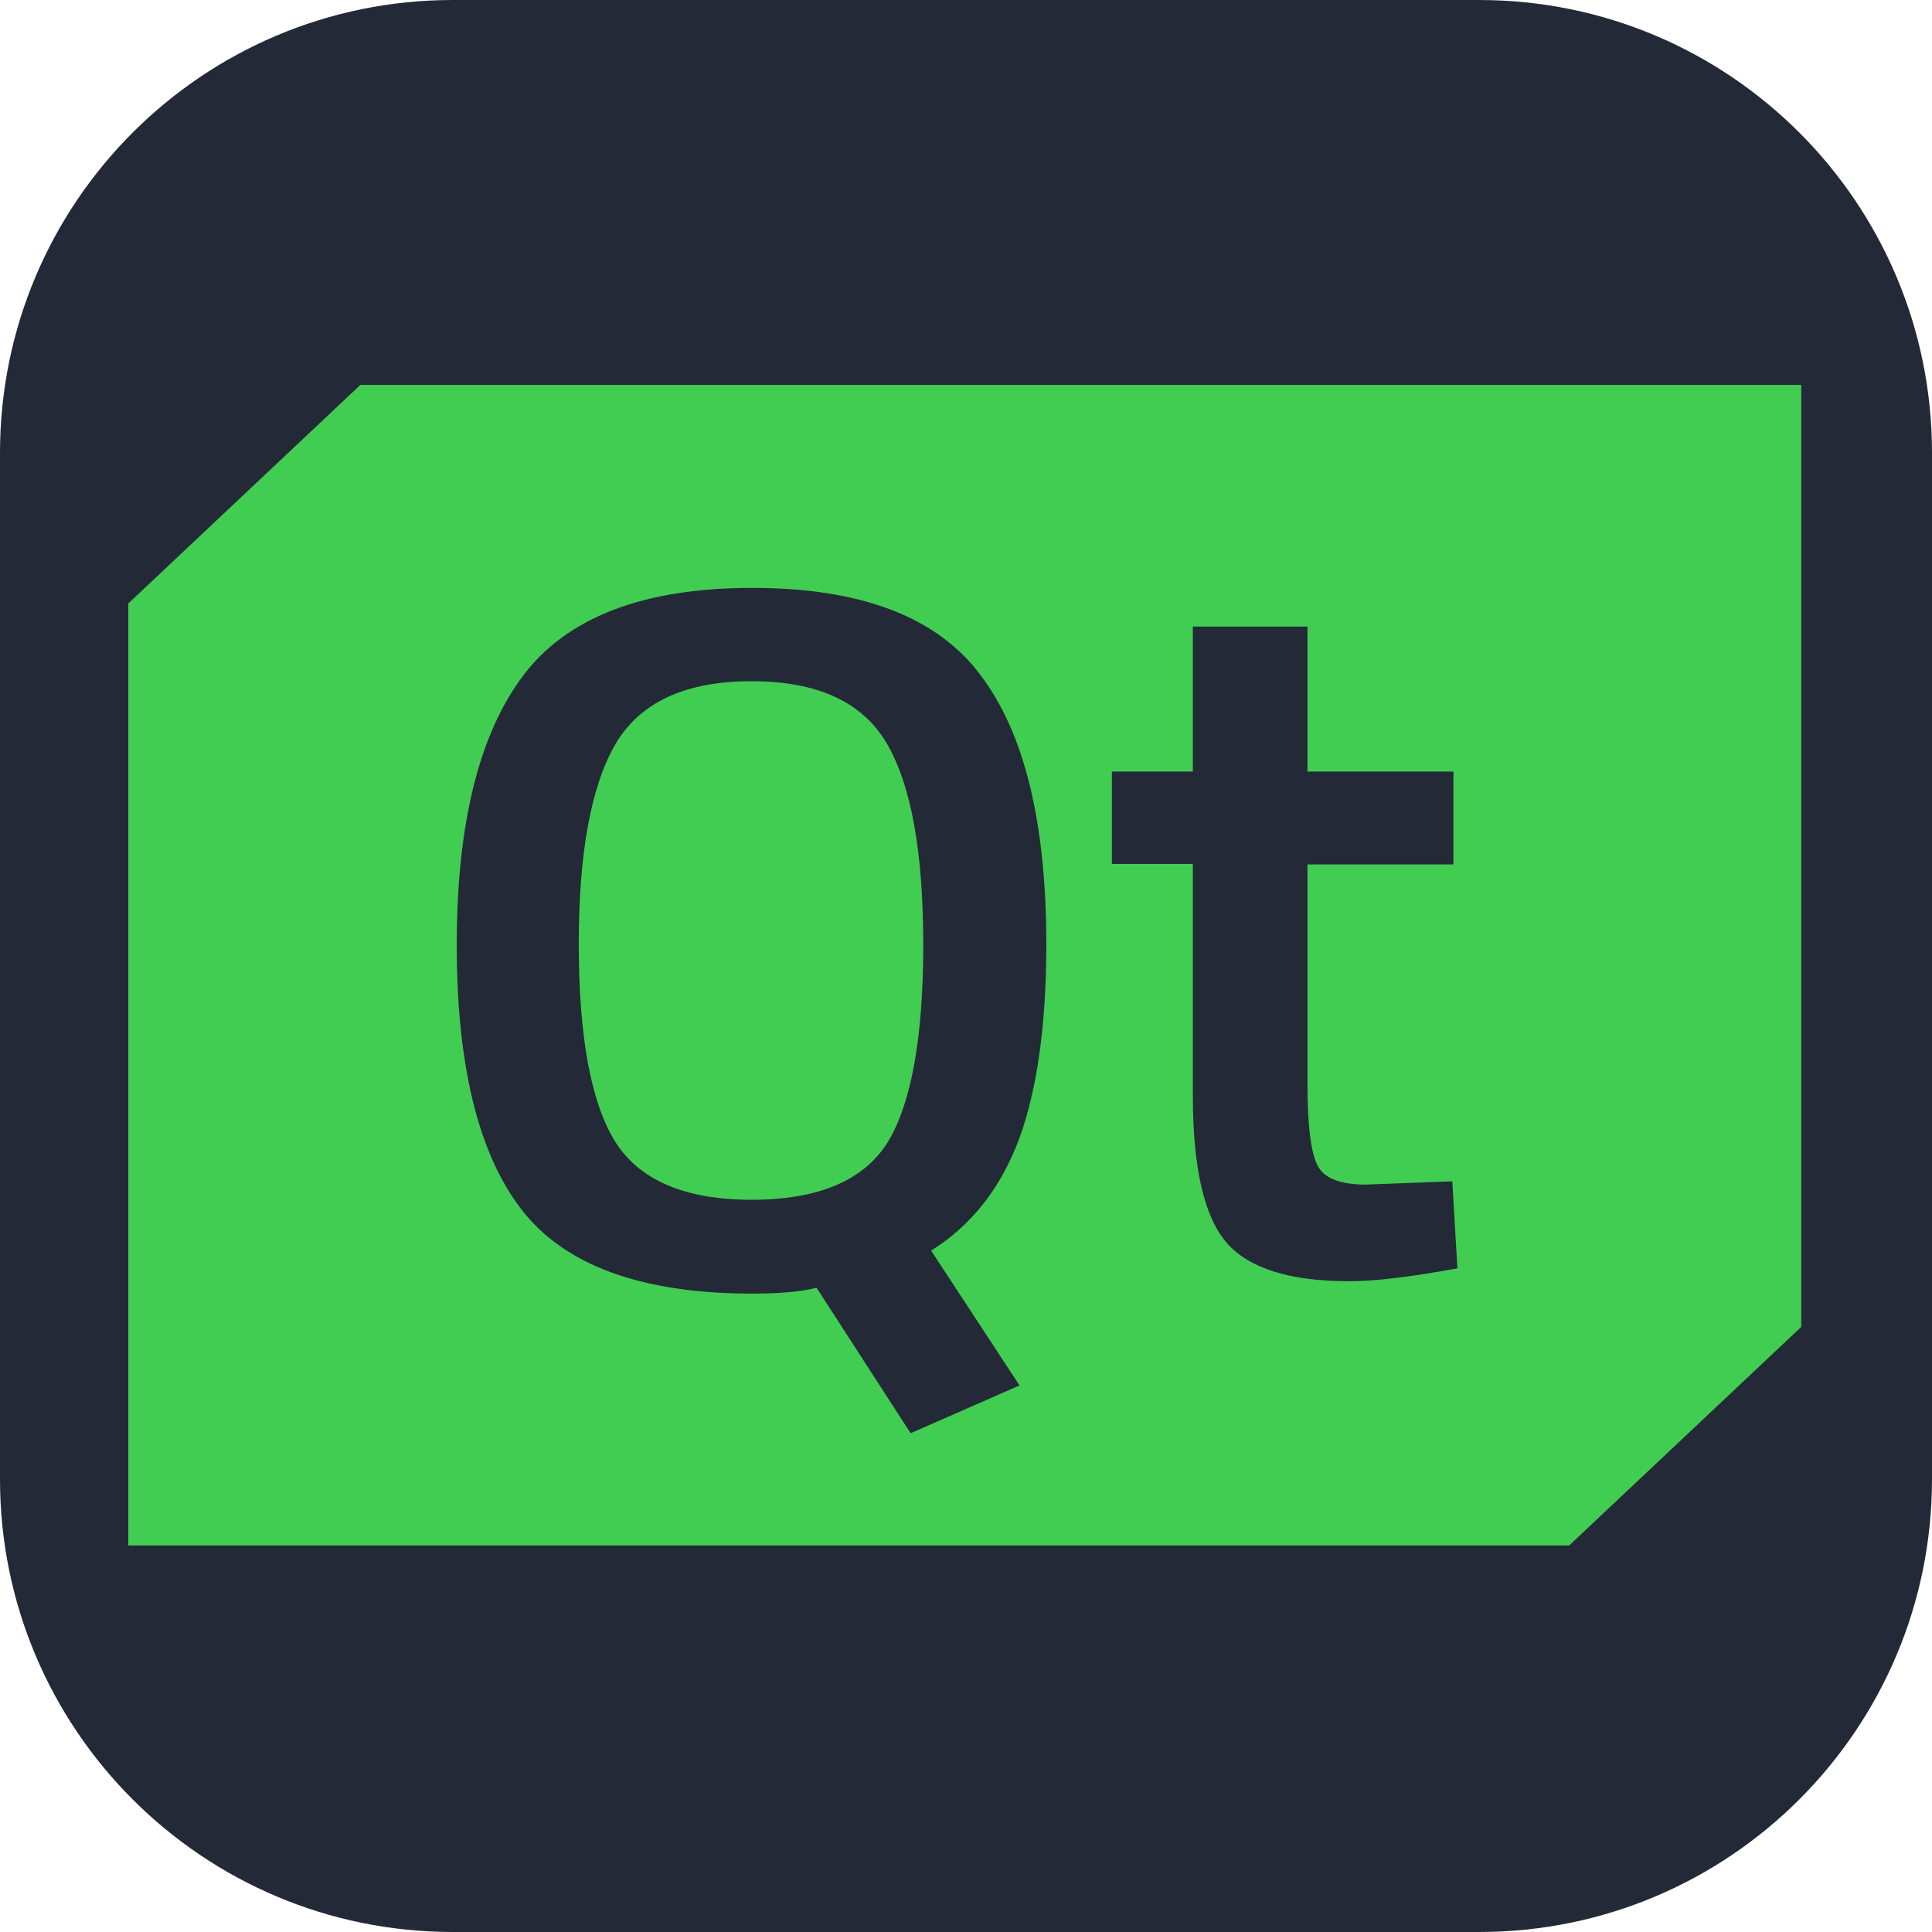
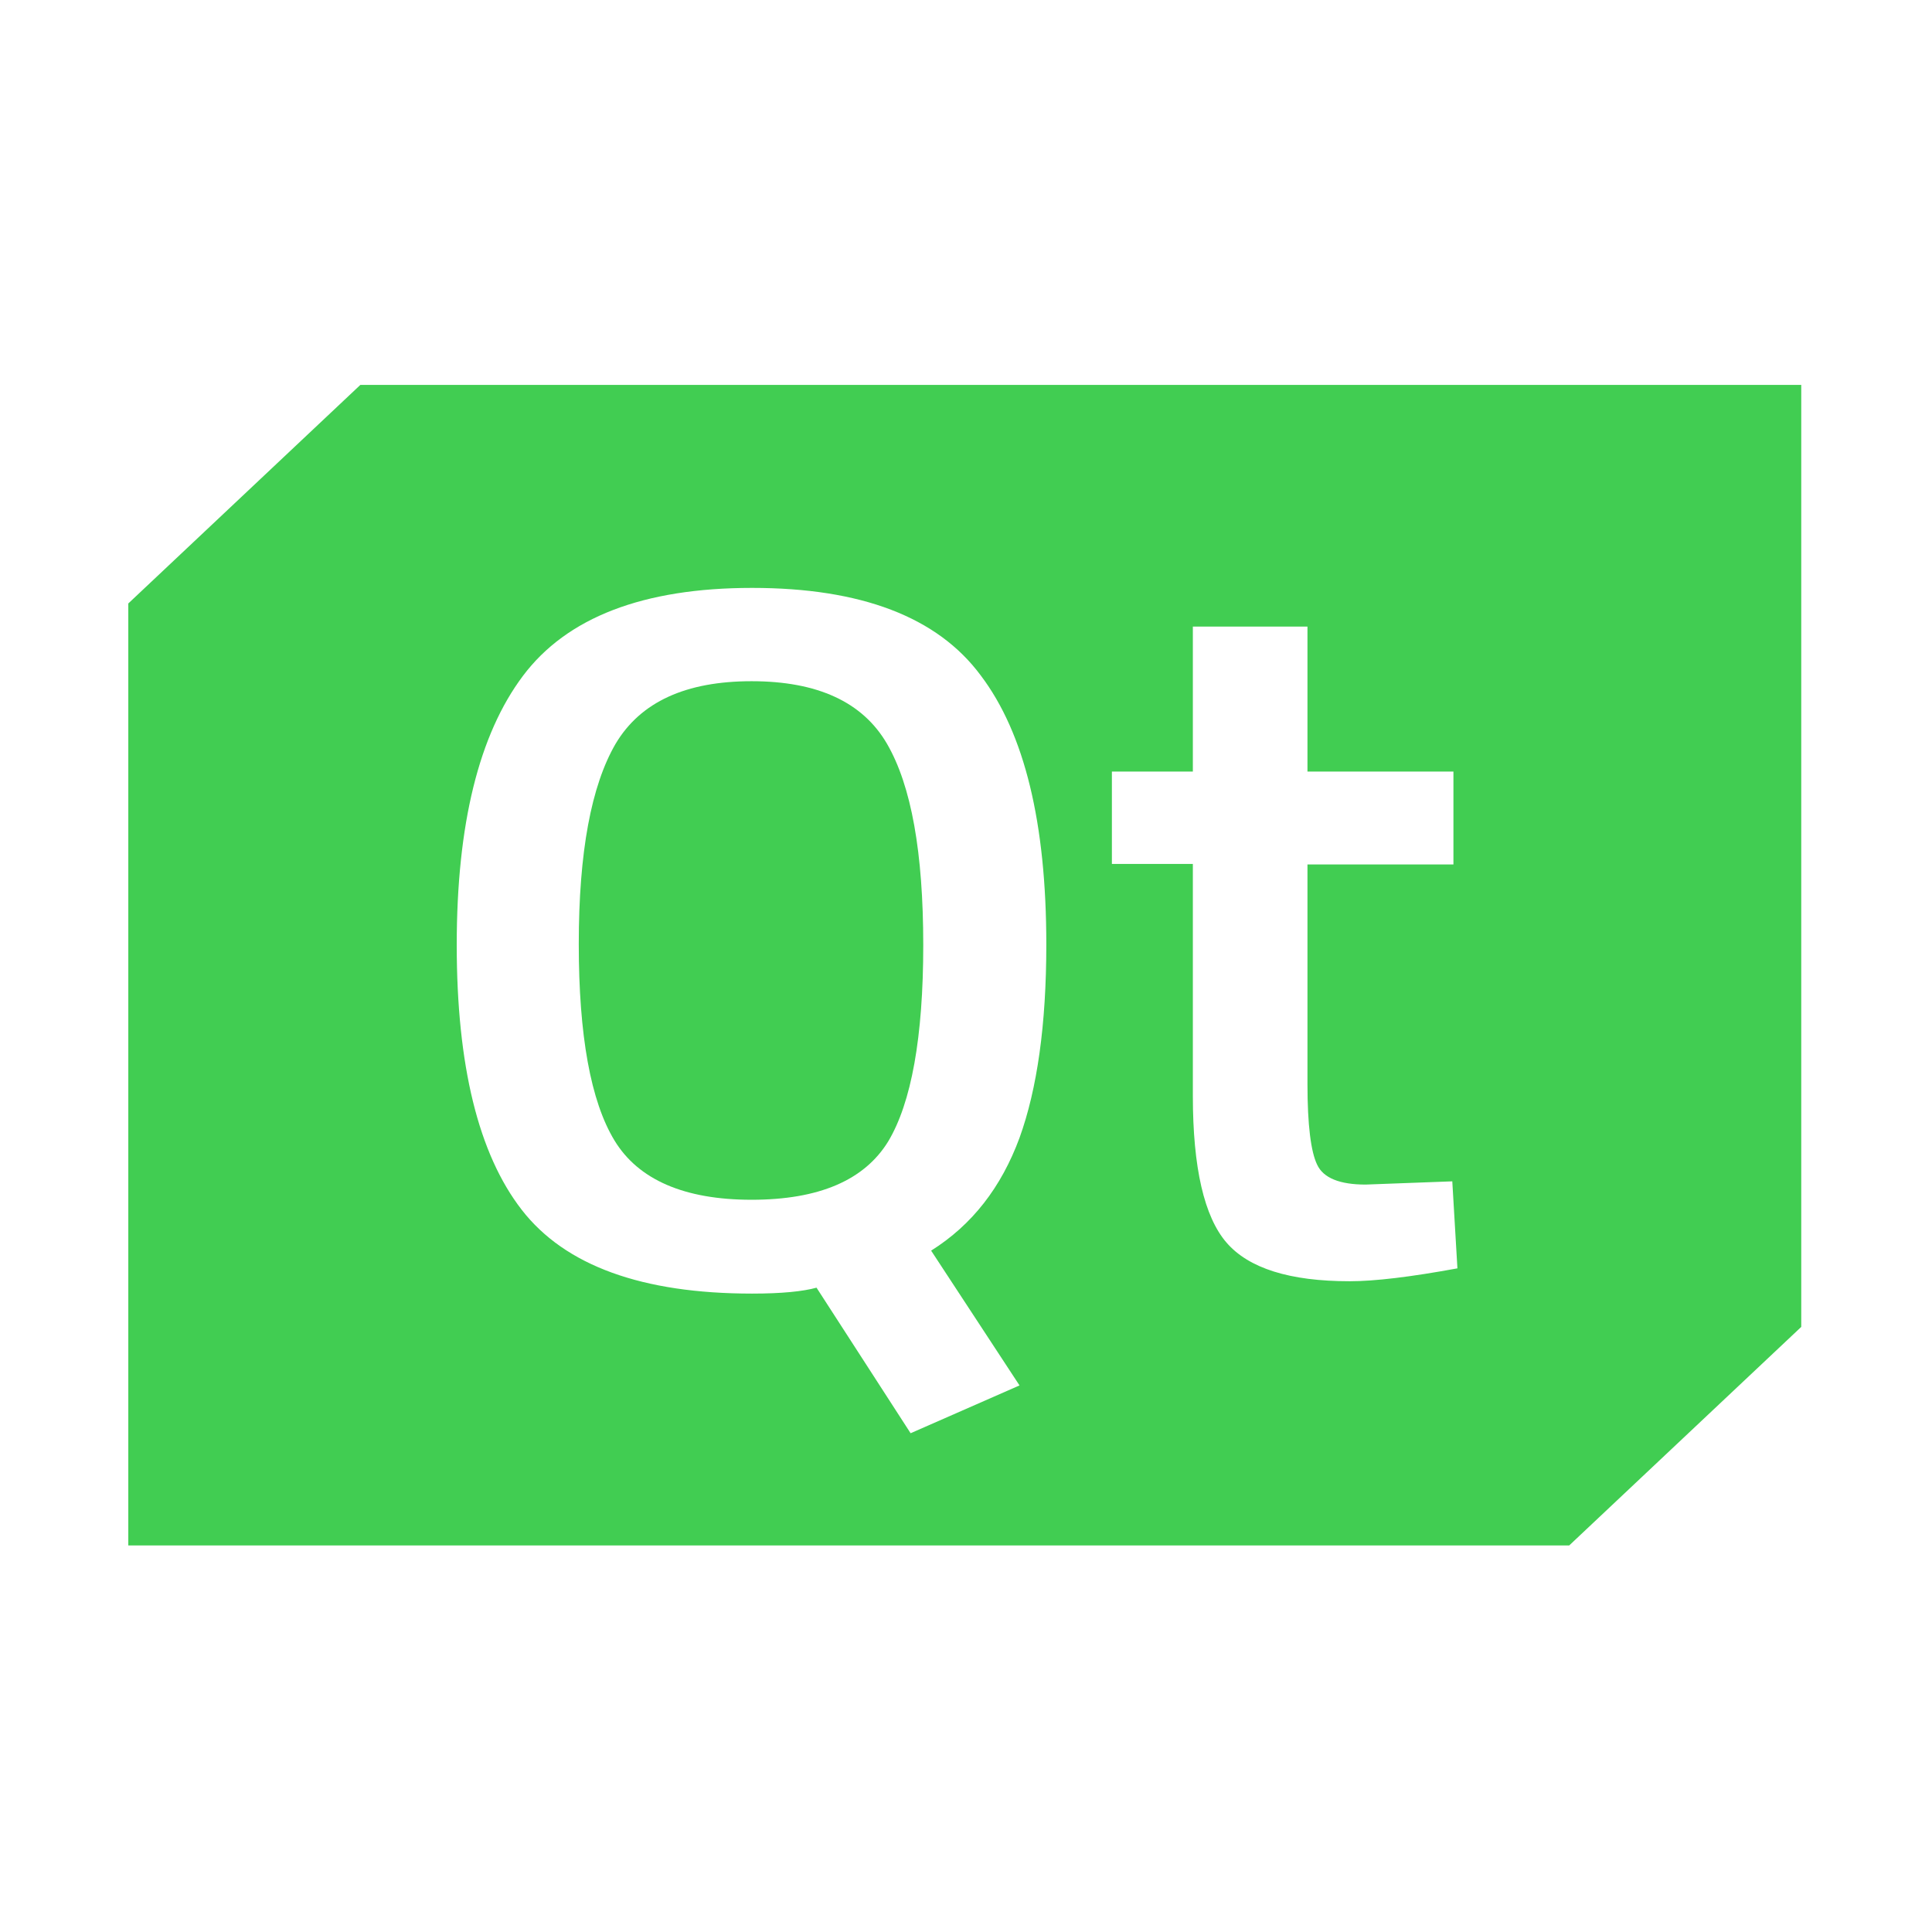
<svg xmlns="http://www.w3.org/2000/svg" width="256" height="256" fill="none" viewBox="0 0 256 256">
-   <rect width="256" height="256" fill="#242938" rx="60" />
-   <path fill="#41CD52" fill-rule="evenodd" d="M99.588 90.264C90.88 90.264 84.874 93.004 81.57 98.555C78.342 104.107 76.69 112.903 76.69 125.088C76.69 137.201 78.267 145.925 81.42 151.116C84.573 156.307 90.654 158.975 99.588 158.975C108.522 158.975 114.528 156.38 117.682 151.26C120.76 146.141 122.336 137.417 122.336 125.232C122.336 112.975 120.76 104.107 117.531 98.555C114.303 93.004 108.297 90.264 99.588 90.264" clip-rule="evenodd" />
-   <path fill="#41CD52" fill-rule="evenodd" d="M178.837 169.771C170.903 169.771 165.464 168.063 162.516 164.647C159.57 161.232 158.059 154.755 158.059 145.22V114.477H147.331V102.237H158.059V83.023H173.246V102.237H192.587V114.548H173.246V143.654C173.246 149.062 173.699 152.62 174.53 154.329C175.36 156.108 177.552 156.962 180.952 156.962L192.436 156.534L193.116 168.063C186.921 169.201 182.16 169.771 178.837 169.771V169.771ZM135.091 183.576L120.66 189.91L108.194 170.624C106.38 171.123 103.585 171.408 99.656 171.408C85.074 171.408 74.874 167.707 69.132 160.306C63.39 152.906 60.519 141.164 60.519 125.222C60.519 109.211 63.466 97.327 69.283 89.57C75.101 81.813 85.225 77.899 99.656 77.899C114.087 77.899 124.211 81.743 129.953 89.499C135.771 97.185 138.642 109.069 138.642 125.152C138.642 135.755 137.433 144.294 135.091 150.771C132.672 157.318 128.82 162.299 123.38 165.715L135.091 183.576ZM217.369 51H209.663H47.751L17 79.963V176.816V184.715V204.783H38.306H46.013H207.925L238.675 175.82V78.966V71.068V51H217.369Z" clip-rule="evenodd" />
+   <path fill="#41cd52" fill-rule="evenodd" d="M99.588 90.264c-8.708 0-14.714 2.74-18.018 8.291-3.228 5.552-4.88 14.348-4.88 26.533 0 12.113 1.577 20.837 4.73 26.028s9.234 7.859 18.168 7.859 14.94-2.595 18.094-7.715c3.078-5.119 4.654-13.843 4.654-26.028 0-12.257-1.576-21.125-4.805-26.677s-9.234-8.291-17.943-8.291" clip-rule="evenodd" />
+   <path fill="#41cd52" fill-rule="evenodd" d="M178.837 169.771q-11.9 0-16.321-5.124c-2.946-3.415-4.457-9.892-4.457-19.427v-30.743h-10.728v-12.24h10.728V83.023h15.187v19.214h19.341v12.311h-19.341v29.106c0 5.408.453 8.966 1.284 10.675.83 1.779 3.022 2.633 6.422 2.633l11.484-.428.68 11.529q-9.293 1.708-14.279 1.708m-43.746 13.805-14.431 6.334-12.466-19.286c-1.814.499-4.609.784-8.538.784-14.582 0-24.782-3.701-30.524-11.102s-8.613-19.142-8.613-35.084c0-16.011 2.947-27.895 8.764-35.652 5.818-7.757 15.942-11.67 30.373-11.67s24.555 3.844 30.297 11.6c5.818 7.686 8.689 19.57 8.689 35.653 0 10.603-1.209 19.142-3.551 25.619-2.419 6.547-6.271 11.528-11.711 14.944zM217.369 51H47.75L17 79.963v124.82h190.925l30.75-28.963V51z" clip-rule="evenodd" />
</svg>
